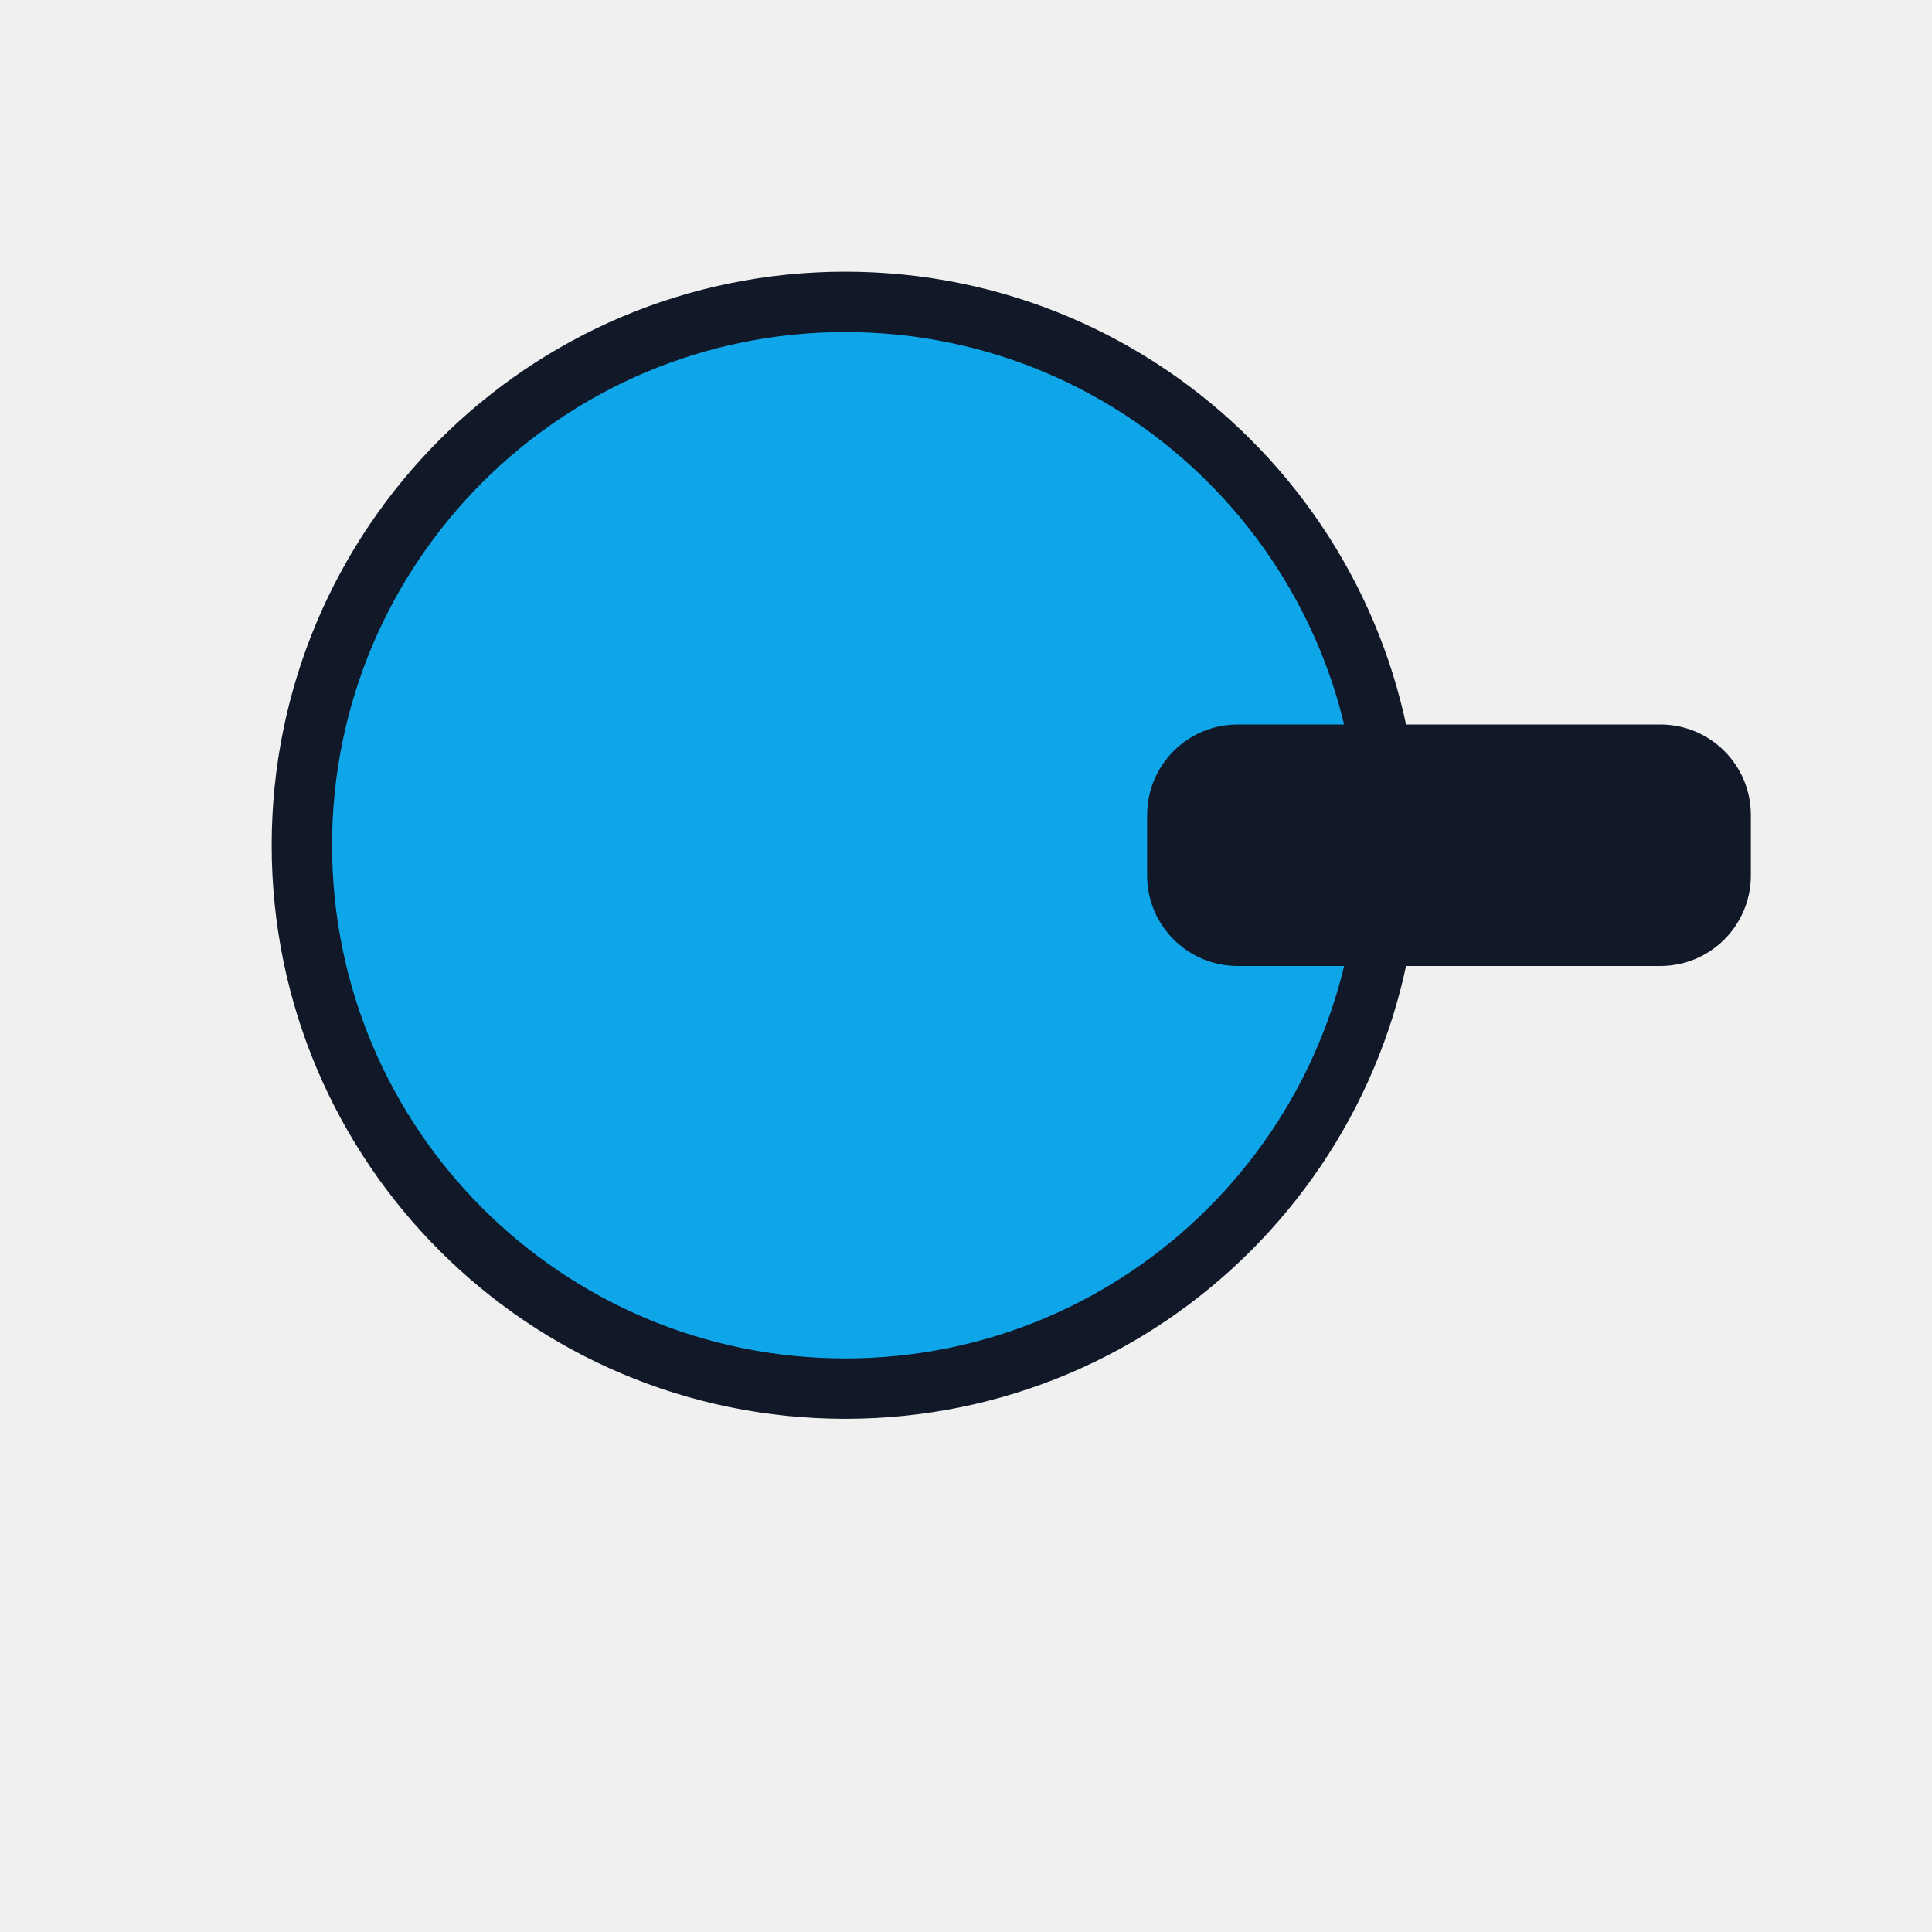
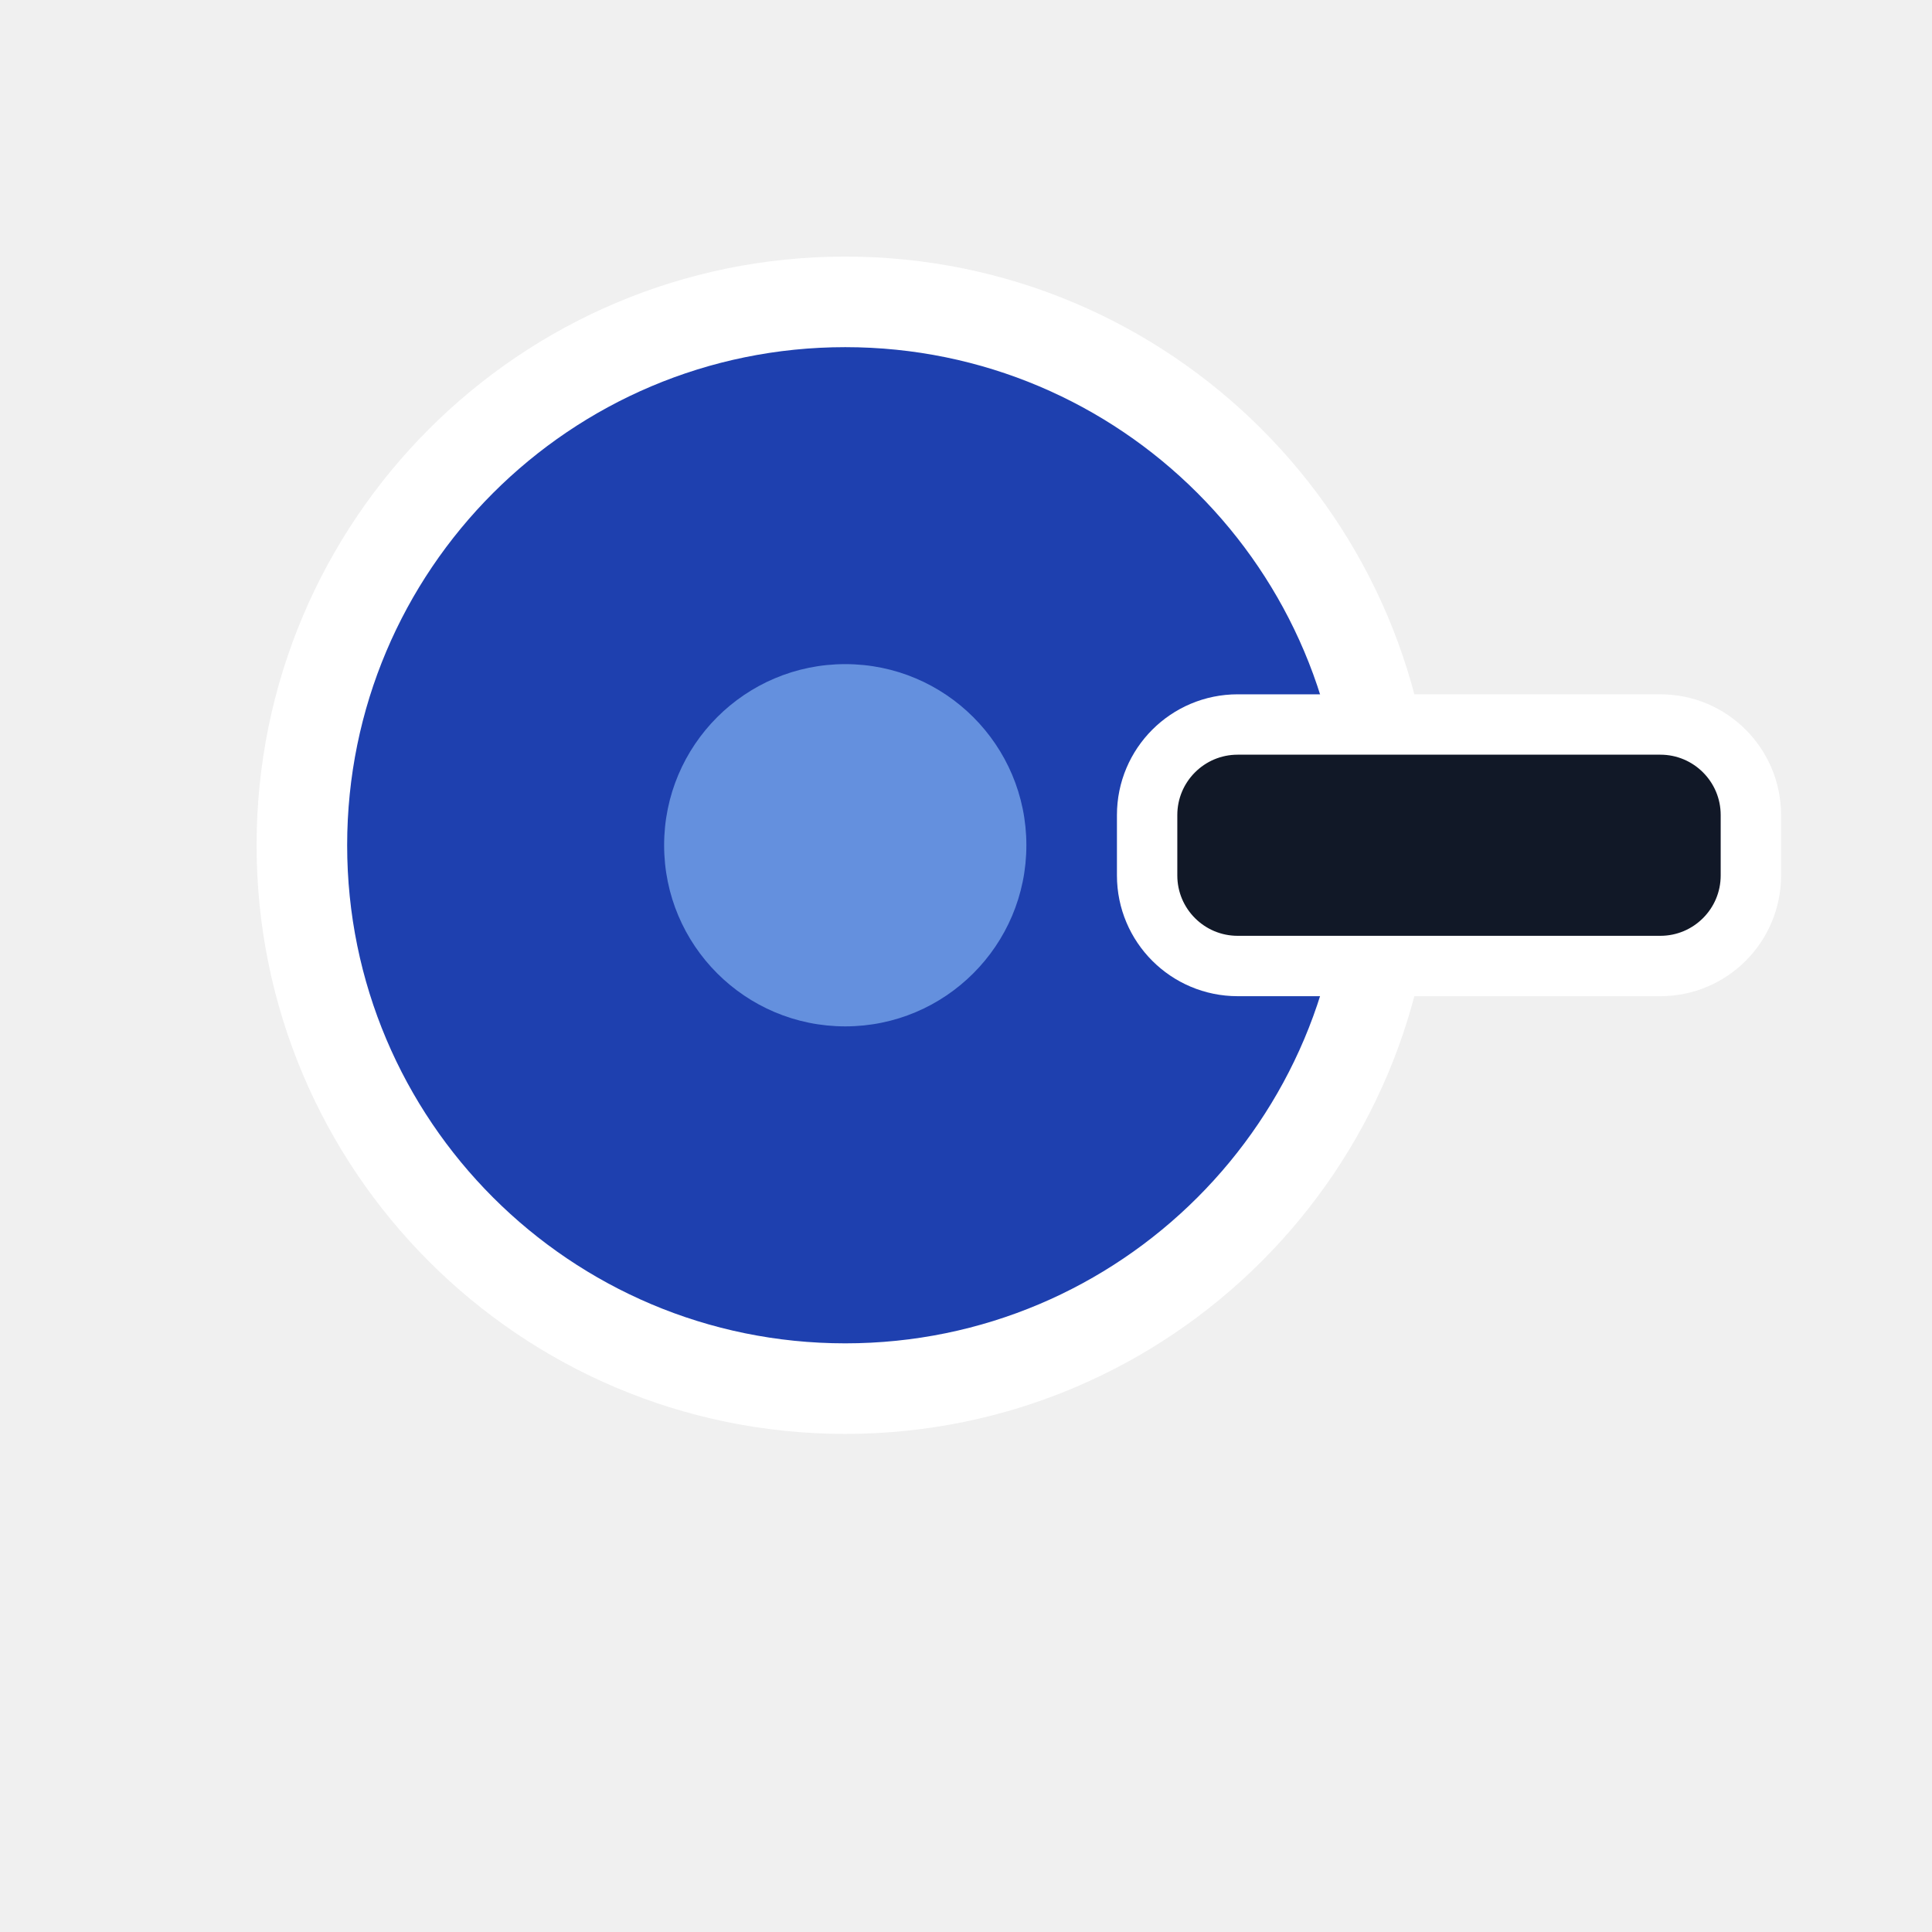
<svg xmlns="http://www.w3.org/2000/svg" viewBox="0 0 64 64">
-   <circle cx="28" cy="28" r="18" fill="#0ea5e9" stroke="#111827" stroke-width="2" />
-   <rect x="38" y="24" width="20" height="8" rx="3" fill="#111827" />
+   <circle cx="28" cy="28" r="18" fill="#1e40af" stroke="#ffffff" stroke-width="3" />
+   <circle cx="28" cy="28" r="6" fill="#93c5fd" opacity="0.6" />
+   <rect x="38" y="24" width="20" height="8" rx="3" fill="#111827" stroke="#ffffff" stroke-width="2" />
</svg>
